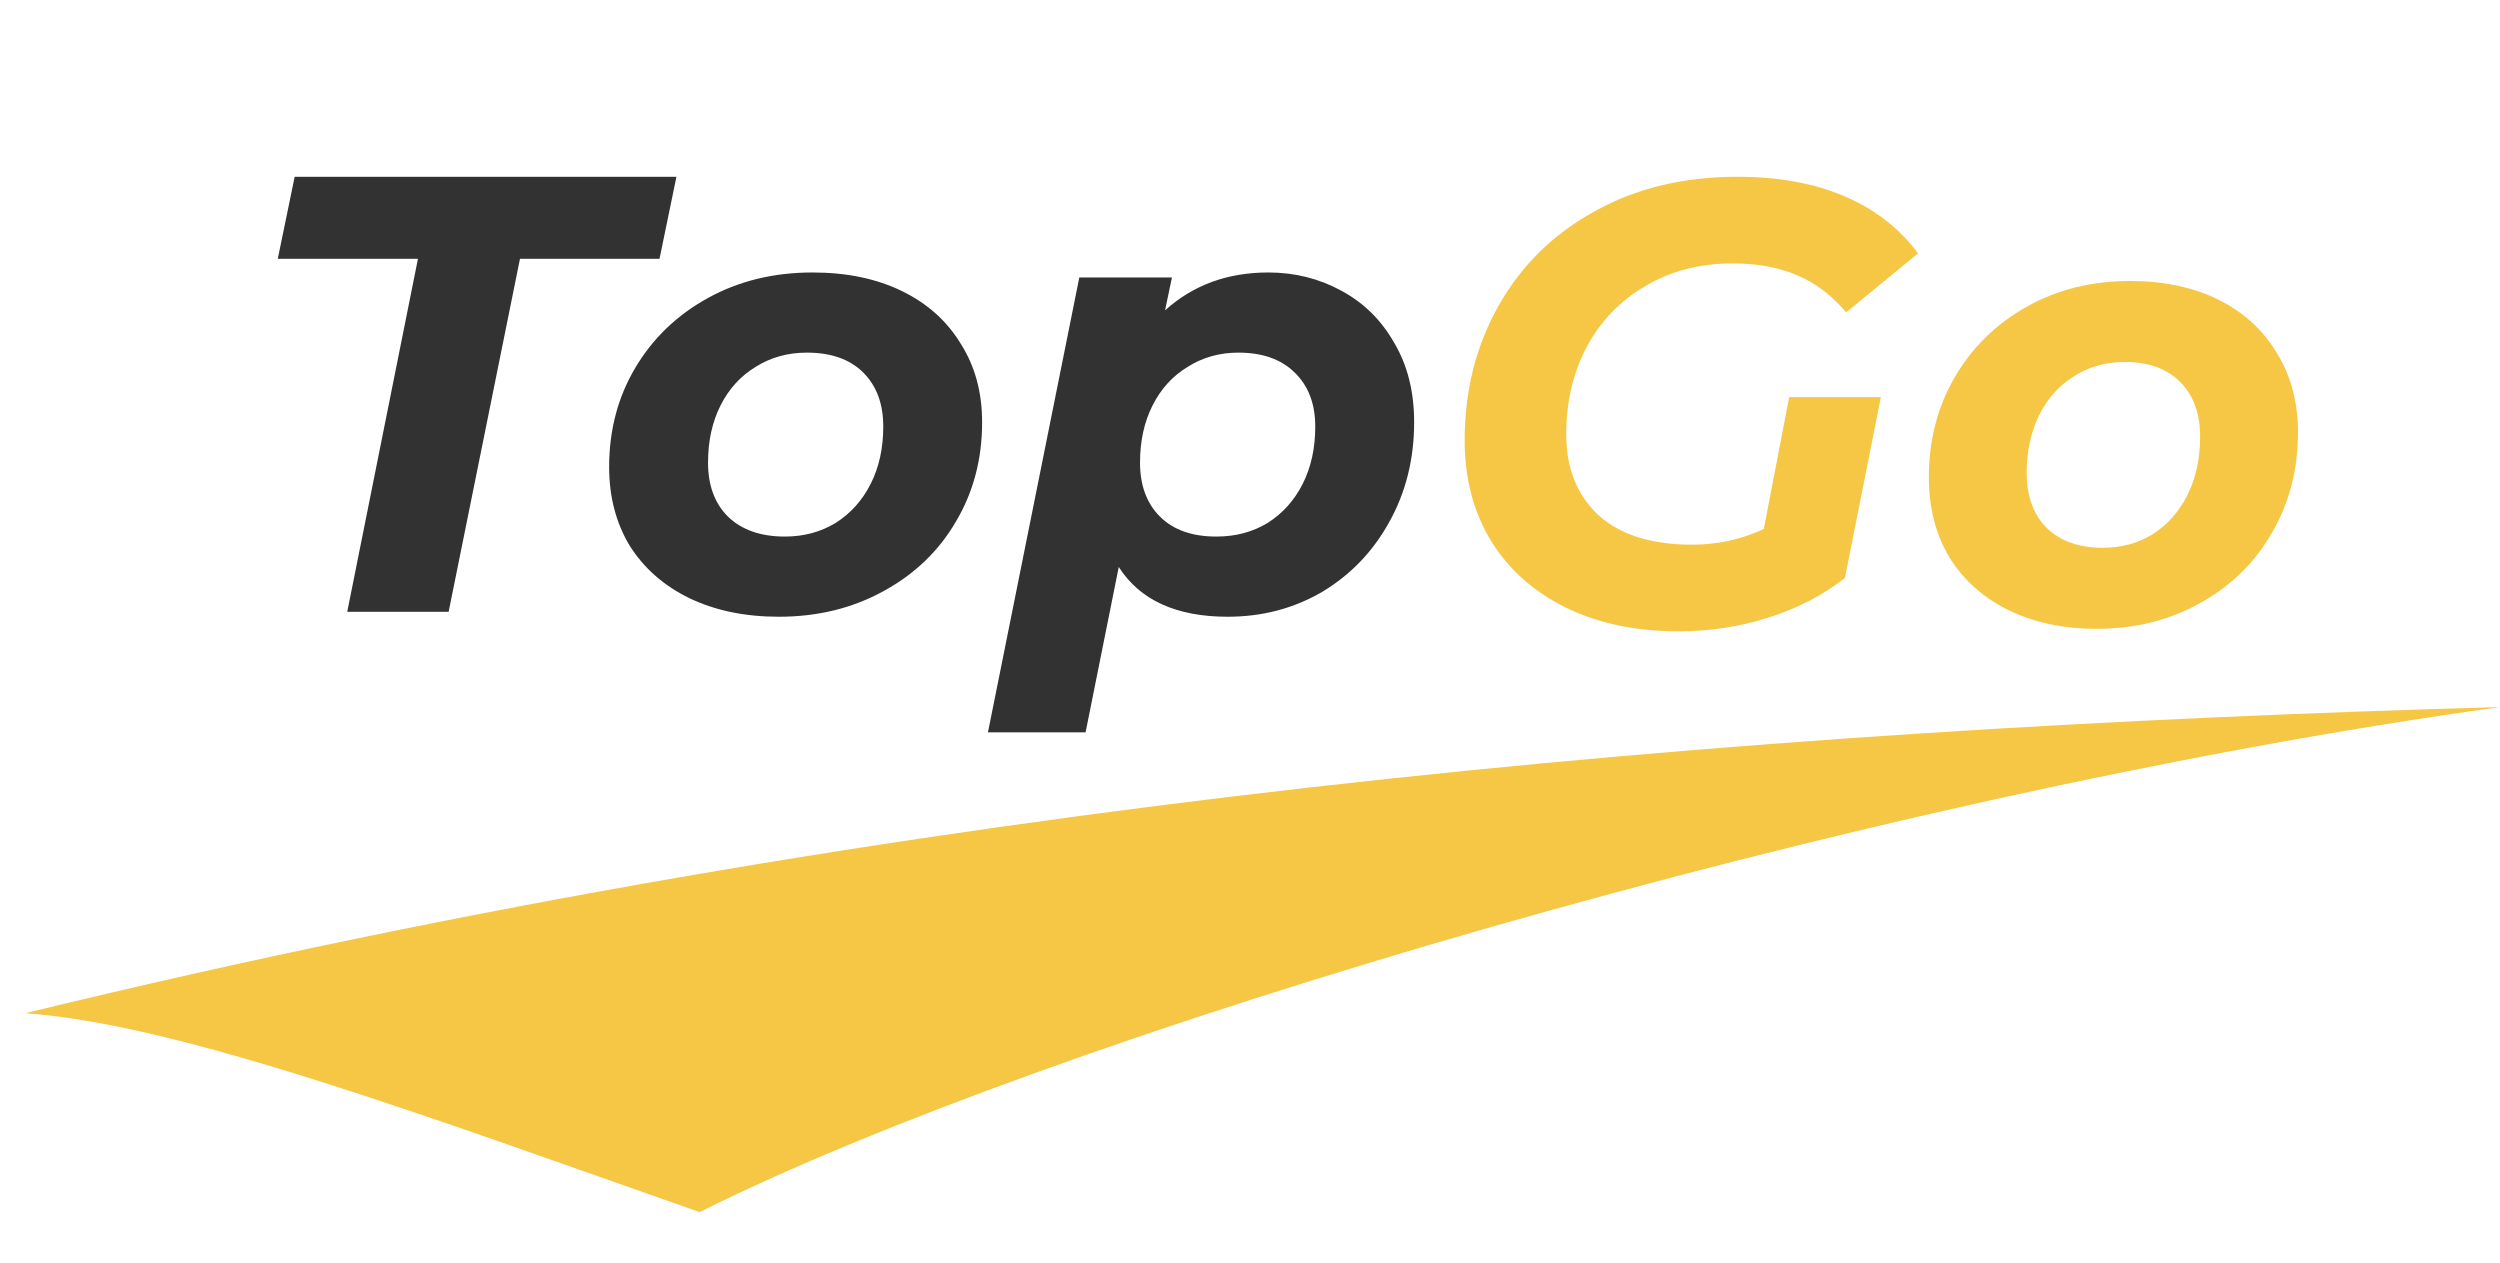
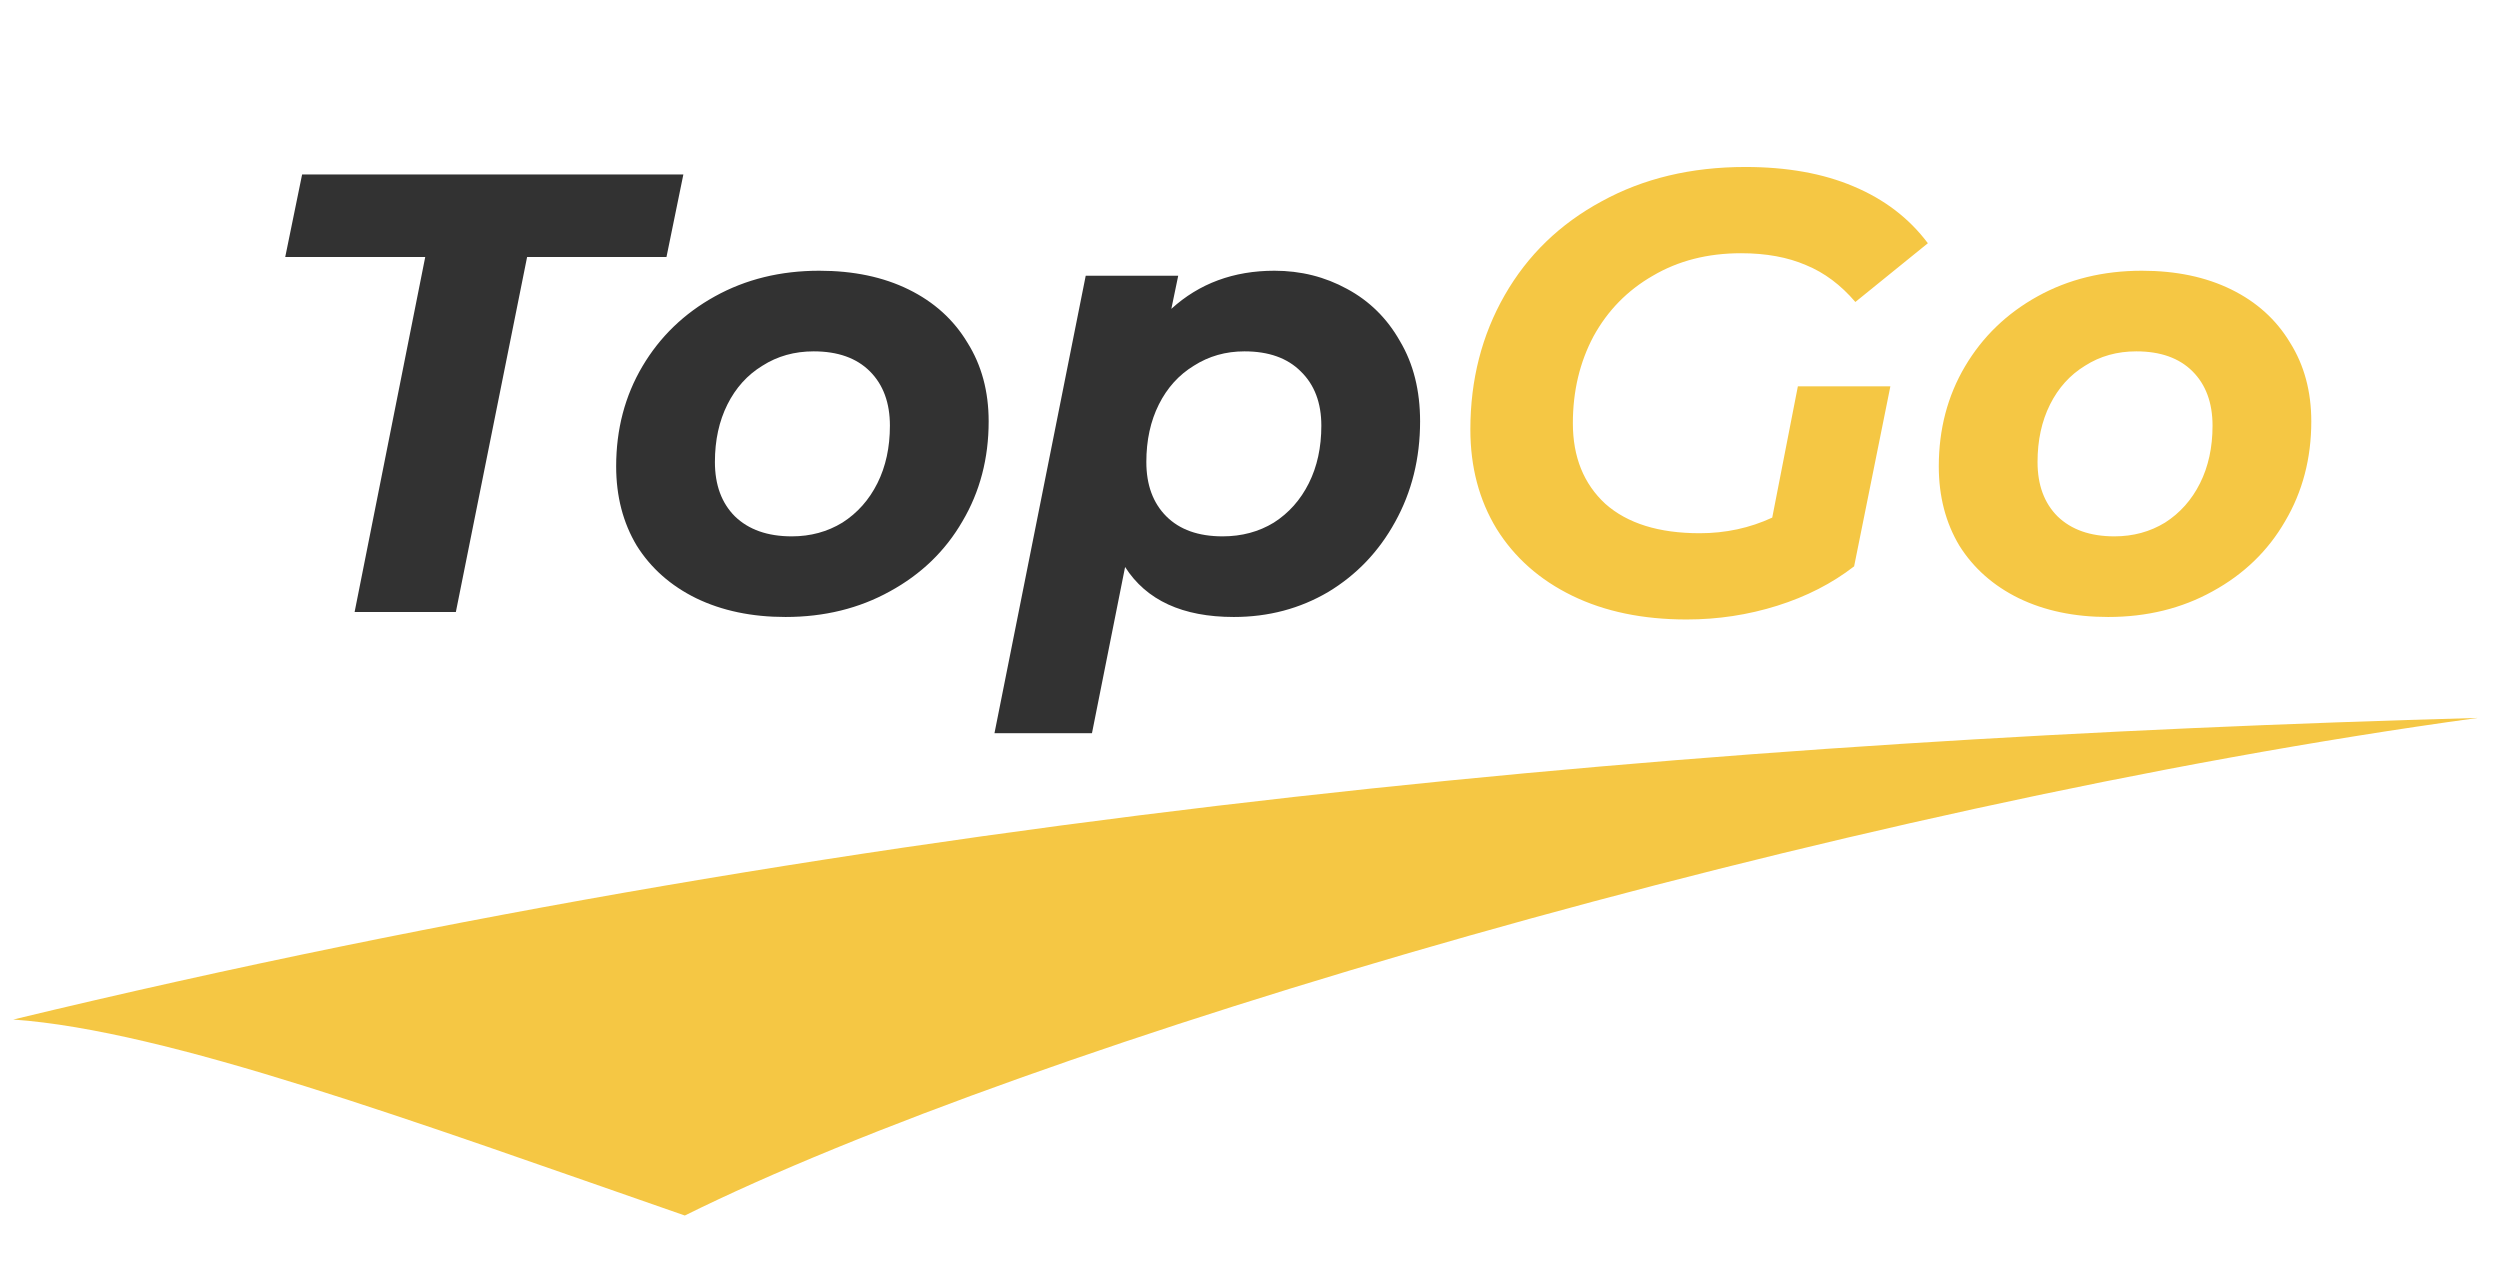
- <svg xmlns="http://www.w3.org/2000/svg" width="99" height="50" viewBox="0 0 99 50" fill="none">
-   <path d="M16.551 10.248H11L11.669 7H26.787L26.117 10.248H20.591L17.766 24.226H13.751L16.551 10.248ZM30.838 24.423C29.5 24.423 28.319 24.177 27.294 23.685C26.286 23.192 25.502 22.503 24.94 21.617C24.395 20.715 24.122 19.673 24.122 18.492C24.122 17.032 24.469 15.72 25.163 14.555C25.857 13.39 26.815 12.471 28.038 11.799C29.26 11.126 30.64 10.79 32.176 10.79C33.531 10.79 34.712 11.036 35.72 11.528C36.728 12.02 37.505 12.717 38.05 13.62C38.612 14.506 38.892 15.539 38.892 16.72C38.892 18.18 38.545 19.493 37.852 20.658C37.174 21.823 36.216 22.741 34.977 23.414C33.754 24.087 32.375 24.423 30.838 24.423ZM31.086 21.248C31.829 21.248 32.498 21.068 33.093 20.707C33.688 20.33 34.151 19.813 34.481 19.157C34.812 18.5 34.977 17.746 34.977 16.893C34.977 15.99 34.712 15.277 34.184 14.752C33.655 14.227 32.912 13.964 31.953 13.964C31.193 13.964 30.516 14.153 29.921 14.53C29.326 14.891 28.864 15.4 28.533 16.056C28.203 16.712 28.038 17.467 28.038 18.32C28.038 19.222 28.302 19.936 28.831 20.461C29.376 20.986 30.128 21.248 31.086 21.248ZM50.226 10.79C51.267 10.79 52.225 11.028 53.1 11.503C53.993 11.979 54.695 12.668 55.207 13.57C55.736 14.456 56 15.506 56 16.72C56 18.18 55.67 19.501 55.009 20.682C54.364 21.847 53.48 22.766 52.357 23.439C51.233 24.095 49.986 24.423 48.615 24.423C46.583 24.423 45.145 23.767 44.303 22.454L42.989 29H39.123L42.741 10.987H46.409L46.136 12.291C47.243 11.29 48.606 10.79 50.226 10.79ZM48.169 21.248C48.929 21.248 49.606 21.068 50.201 20.707C50.796 20.33 51.258 19.813 51.589 19.157C51.919 18.5 52.084 17.746 52.084 16.893C52.084 15.99 51.812 15.277 51.267 14.752C50.738 14.227 49.994 13.964 49.036 13.964C48.292 13.964 47.623 14.153 47.029 14.53C46.434 14.891 45.971 15.4 45.641 16.056C45.31 16.712 45.145 17.467 45.145 18.32C45.145 19.222 45.41 19.936 45.938 20.461C46.467 20.986 47.21 21.248 48.169 21.248Z" fill="#323232" />
-   <path d="M70.852 15.726H74.482L73.059 22.887C72.193 23.566 71.187 24.088 70.043 24.453C68.898 24.818 67.713 25 66.486 25C64.769 25 63.273 24.685 61.998 24.055C60.722 23.425 59.733 22.539 59.03 21.395C58.343 20.251 58 18.934 58 17.442C58 15.47 58.45 13.688 59.349 12.097C60.248 10.505 61.516 9.262 63.151 8.367C64.786 7.456 66.666 7 68.792 7C70.427 7 71.841 7.257 73.035 7.771C74.245 8.285 75.218 9.039 75.954 10.033L73.108 12.37C72.536 11.691 71.89 11.202 71.171 10.903C70.451 10.588 69.601 10.431 68.62 10.431C67.312 10.431 66.159 10.729 65.162 11.326C64.164 11.906 63.388 12.71 62.832 13.738C62.292 14.765 62.022 15.917 62.022 17.193C62.022 18.536 62.447 19.605 63.298 20.401C64.164 21.18 65.399 21.569 67.001 21.569C68.015 21.569 68.963 21.362 69.846 20.948L70.852 15.726ZM83.029 24.901C81.704 24.901 80.535 24.652 79.522 24.155C78.524 23.657 77.748 22.961 77.192 22.066C76.652 21.155 76.382 20.102 76.382 18.909C76.382 17.434 76.725 16.108 77.412 14.931C78.099 13.754 79.047 12.826 80.257 12.146C81.467 11.467 82.833 11.127 84.353 11.127C85.694 11.127 86.863 11.376 87.861 11.873C88.858 12.37 89.626 13.075 90.166 13.986C90.722 14.881 91 15.925 91 17.119C91 18.594 90.657 19.92 89.97 21.097C89.299 22.273 88.351 23.202 87.125 23.881C85.915 24.561 84.549 24.901 83.029 24.901ZM83.274 21.693C84.01 21.693 84.672 21.511 85.261 21.146C85.849 20.765 86.307 20.243 86.634 19.58C86.961 18.917 87.125 18.155 87.125 17.293C87.125 16.381 86.863 15.66 86.34 15.13C85.817 14.599 85.081 14.334 84.133 14.334C83.38 14.334 82.71 14.525 82.121 14.906C81.533 15.271 81.075 15.784 80.748 16.448C80.421 17.11 80.257 17.873 80.257 18.735C80.257 19.646 80.519 20.367 81.042 20.898C81.582 21.428 82.326 21.693 83.274 21.693Z" fill="#F5C744" />
-   <path d="M1 40.122C35.99 31.591 69.193 28.833 99 28C73.434 31.539 41.415 41.129 27.706 48C16.918 44.212 7.159 40.564 1 40.122Z" fill="#F5C744" />
+ <svg xmlns="http://www.w3.org/2000/svg" width="192" height="97" viewBox="0 0 192 97" fill="none">
+   <path d="M32.658 19.736H21.906L23.202 13.4H52.482L51.186 19.736H40.482L35.01 47H27.234L32.658 19.736ZM60.329 47.384C57.737 47.384 55.449 46.904 53.465 45.944C51.513 44.984 49.993 43.64 48.905 41.912C47.849 40.152 47.321 38.12 47.321 35.816C47.321 32.968 47.993 30.408 49.337 28.136C50.681 25.864 52.537 24.072 54.905 22.76C57.273 21.448 59.945 20.792 62.921 20.792C65.545 20.792 67.833 21.272 69.785 22.232C71.737 23.192 73.241 24.552 74.297 26.312C75.385 28.04 75.929 30.056 75.929 32.36C75.929 35.208 75.257 37.768 73.913 40.04C72.601 42.312 70.745 44.104 68.345 45.416C65.977 46.728 63.305 47.384 60.329 47.384ZM60.809 41.192C62.249 41.192 63.545 40.84 64.697 40.136C65.849 39.4 66.745 38.392 67.385 37.112C68.025 35.832 68.345 34.36 68.345 32.696C68.345 30.936 67.833 29.544 66.809 28.52C65.785 27.496 64.345 26.984 62.489 26.984C61.017 26.984 59.705 27.352 58.553 28.088C57.401 28.792 56.505 29.784 55.865 31.064C55.225 32.344 54.905 33.816 54.905 35.48C54.905 37.24 55.417 38.632 56.441 39.656C57.497 40.68 58.953 41.192 60.809 41.192ZM97.879 20.792C99.895 20.792 101.751 21.256 103.447 22.184C105.175 23.112 106.535 24.456 107.527 26.216C108.551 27.944 109.063 29.992 109.063 32.36C109.063 35.208 108.423 37.784 107.143 40.088C105.895 42.36 104.183 44.152 102.007 45.464C99.831 46.744 97.415 47.384 94.759 47.384C90.823 47.384 88.039 46.104 86.407 43.544L83.863 56.312H76.375L83.383 21.176H90.487L89.959 23.72C92.103 21.768 94.743 20.792 97.879 20.792ZM93.895 41.192C95.367 41.192 96.679 40.84 97.831 40.136C98.983 39.4 99.879 38.392 100.519 37.112C101.159 35.832 101.479 34.36 101.479 32.696C101.479 30.936 100.951 29.544 99.895 28.52C98.871 27.496 97.431 26.984 95.575 26.984C94.135 26.984 92.839 27.352 91.687 28.088C90.535 28.792 89.639 29.784 88.999 31.064C88.359 32.344 88.039 33.816 88.039 35.48C88.039 37.24 88.551 38.632 89.575 39.656C90.599 40.68 92.039 41.192 93.895 41.192Z" fill="#323232" />
+   <path d="M138.076 29.672H145.18L142.396 43.496C140.7 44.808 138.732 45.816 136.492 46.52C134.252 47.224 131.932 47.576 129.532 47.576C126.172 47.576 123.244 46.968 120.748 45.752C118.252 44.536 116.316 42.824 114.94 40.616C113.596 38.408 112.924 35.864 112.924 32.984C112.924 29.176 113.804 25.736 115.564 22.664C117.324 19.592 119.804 17.192 123.004 15.464C126.204 13.704 129.884 12.824 134.044 12.824C137.244 12.824 140.012 13.32 142.348 14.312C144.716 15.304 146.62 16.76 148.06 18.68L142.492 23.192C141.372 21.88 140.108 20.936 138.7 20.36C137.292 19.752 135.628 19.448 133.708 19.448C131.148 19.448 128.892 20.024 126.94 21.176C124.988 22.296 123.468 23.848 122.38 25.832C121.324 27.816 120.796 30.04 120.796 32.504C120.796 35.096 121.628 37.16 123.292 38.696C124.988 40.2 127.404 40.952 130.54 40.952C132.524 40.952 134.38 40.552 136.108 39.752L138.076 29.672ZM161.907 47.384C159.315 47.384 157.027 46.904 155.043 45.944C153.091 44.984 151.571 43.64 150.483 41.912C149.427 40.152 148.899 38.12 148.899 35.816C148.899 32.968 149.571 30.408 150.915 28.136C152.259 25.864 154.115 24.072 156.483 22.76C158.851 21.448 161.523 20.792 164.499 20.792C167.123 20.792 169.411 21.272 171.363 22.232C173.315 23.192 174.819 24.552 175.875 26.312C176.963 28.04 177.507 30.056 177.507 32.36C177.507 35.208 176.835 37.768 175.491 40.04C174.179 42.312 172.323 44.104 169.923 45.416C167.555 46.728 164.883 47.384 161.907 47.384ZM162.387 41.192C163.827 41.192 165.123 40.84 166.275 40.136C167.427 39.4 168.323 38.392 168.963 37.112C169.603 35.832 169.923 34.36 169.923 32.696C169.923 30.936 169.411 29.544 168.387 28.52C167.363 27.496 165.923 26.984 164.067 26.984C162.595 26.984 161.283 27.352 160.131 28.088C158.979 28.792 158.083 29.784 157.443 31.064C156.803 32.344 156.483 33.816 156.483 35.48C156.483 37.24 156.995 38.632 158.019 39.656C159.075 40.68 160.531 41.192 162.387 41.192Z" fill="#F5C744" />
+   <path d="M1.016 78.3C68.594 61.999 132.721 56.727 190.288 55.136C140.912 61.898 79.071 80.223 52.594 93.352C31.759 86.113 12.912 79.144 1.016 78.3Z" fill="#F5C744" />
</svg>
